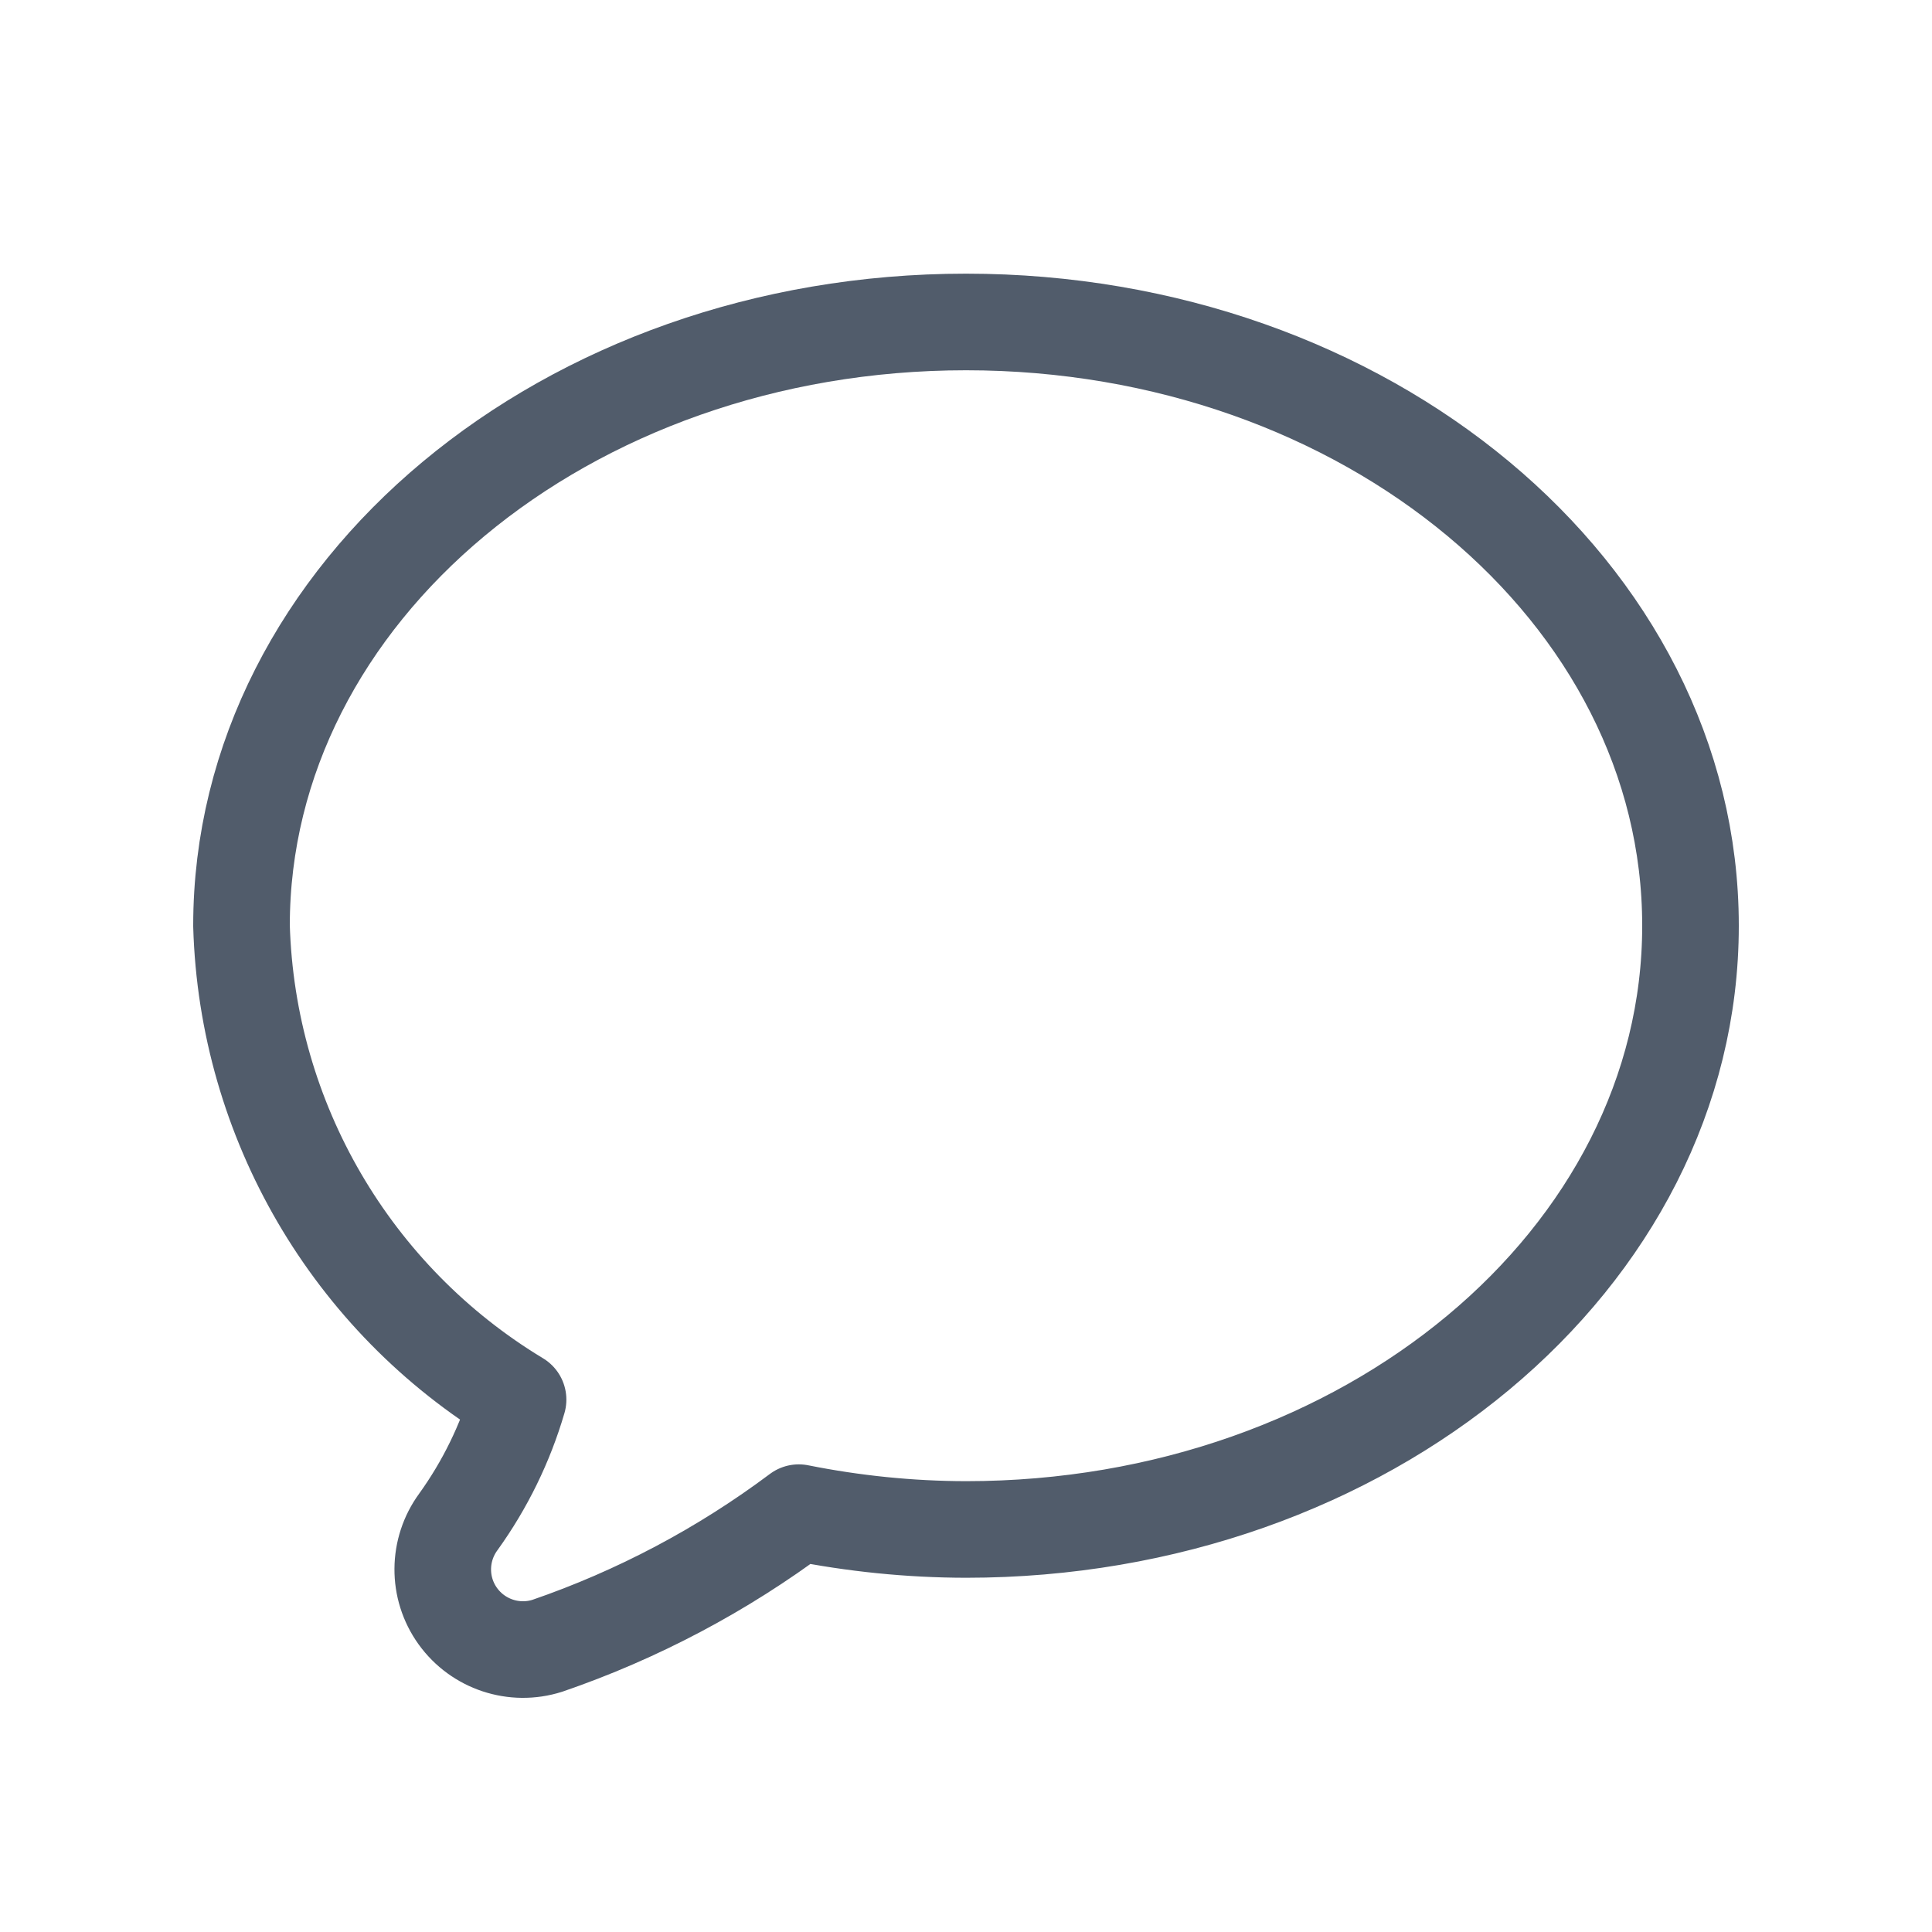
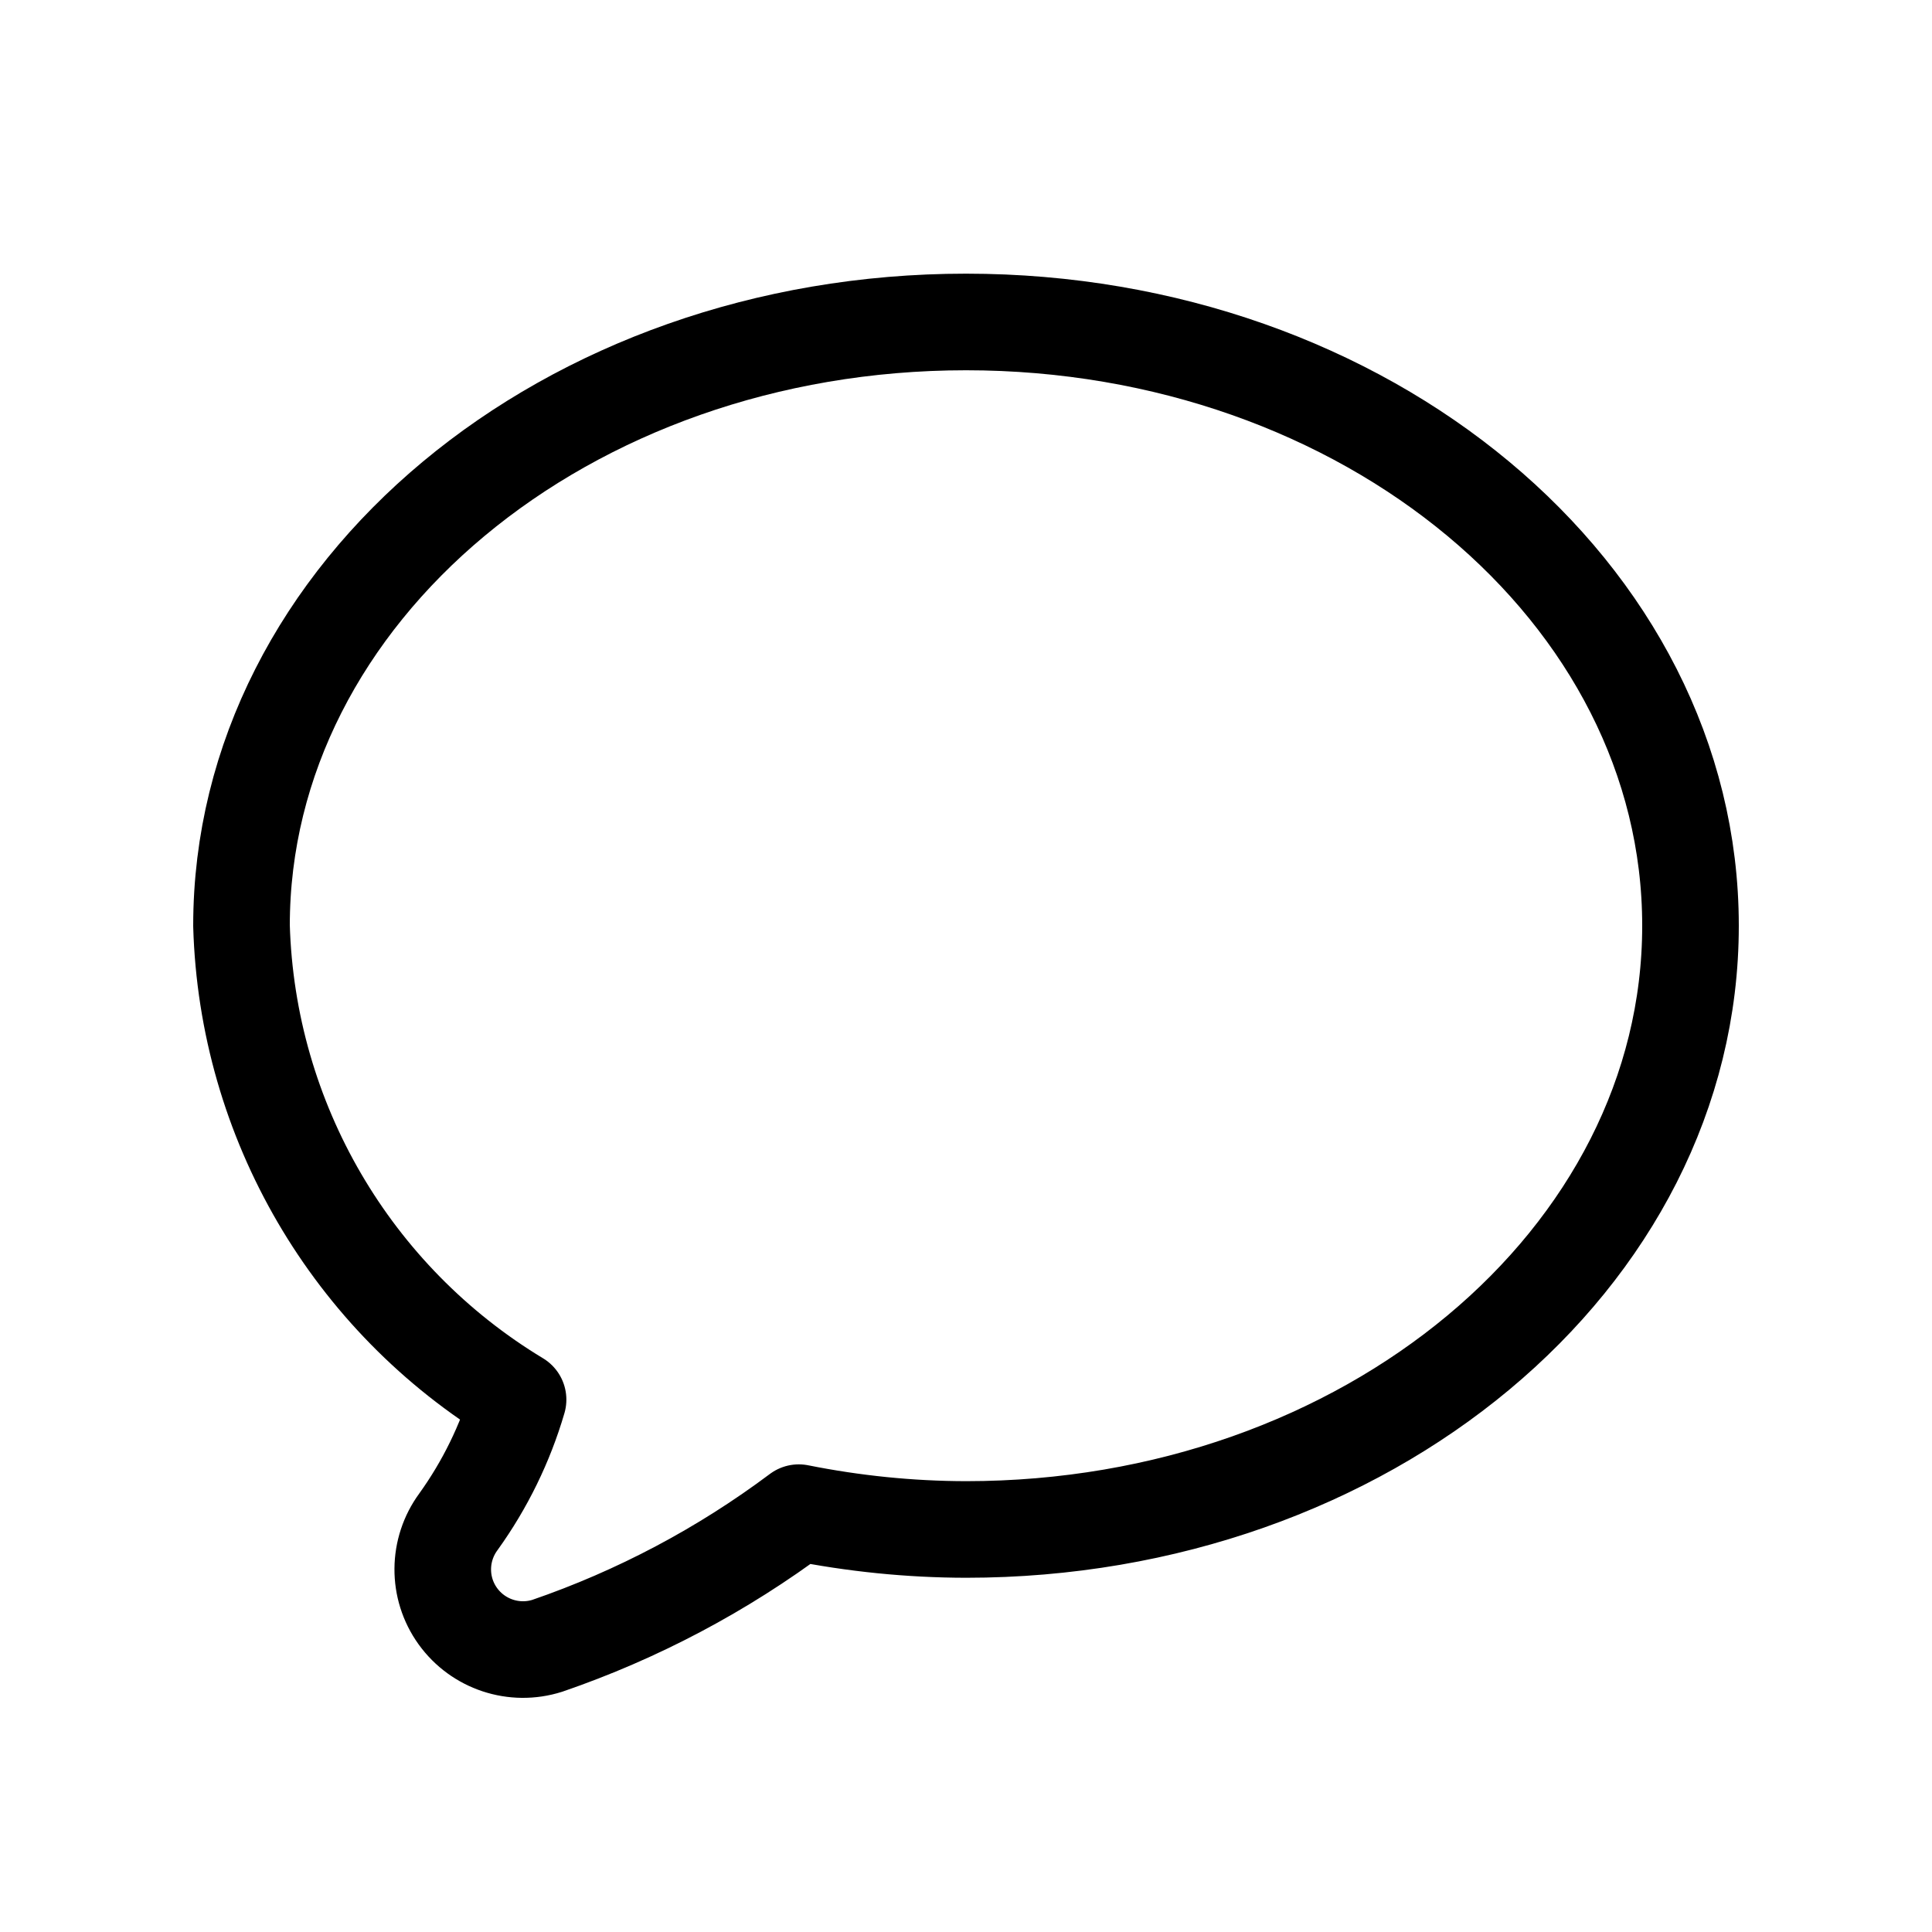
<svg xmlns="http://www.w3.org/2000/svg" width="20" height="20" viewBox="0 0 20 20" fill="none">
-   <path fill-rule="evenodd" clip-rule="evenodd" d="M5.363 14.489C3.637 13.447 2.558 11.599 2.5 9.583C2.5 6.131 5.858 3.333 10 3.333C14.142 3.333 17.5 6.131 17.5 9.583C17.5 13.035 14.142 15.833 10 15.833C9.419 15.832 8.839 15.773 8.269 15.659C7.478 16.251 6.6 16.716 5.666 17.037C5.323 17.146 4.949 17.022 4.739 16.73C4.529 16.438 4.532 16.044 4.745 15.754C5.021 15.37 5.23 14.943 5.363 14.489Z" stroke="#515C6B" stroke-linecap="round" stroke-linejoin="round" />
+   <path fill-rule="evenodd" clip-rule="evenodd" d="M5.363 14.489C3.637 13.447 2.558 11.599 2.5 9.583C2.5 6.131 5.858 3.333 10 3.333C14.142 3.333 17.5 6.131 17.5 9.583C17.5 13.035 14.142 15.833 10 15.833C9.419 15.832 8.839 15.773 8.269 15.659C7.478 16.251 6.6 16.716 5.666 17.037C5.323 17.146 4.949 17.022 4.739 16.73C4.529 16.438 4.532 16.044 4.745 15.754C5.021 15.37 5.23 14.943 5.363 14.489Z" stroke="currentColor" stroke-linecap="round" stroke-linejoin="round" />
</svg>
